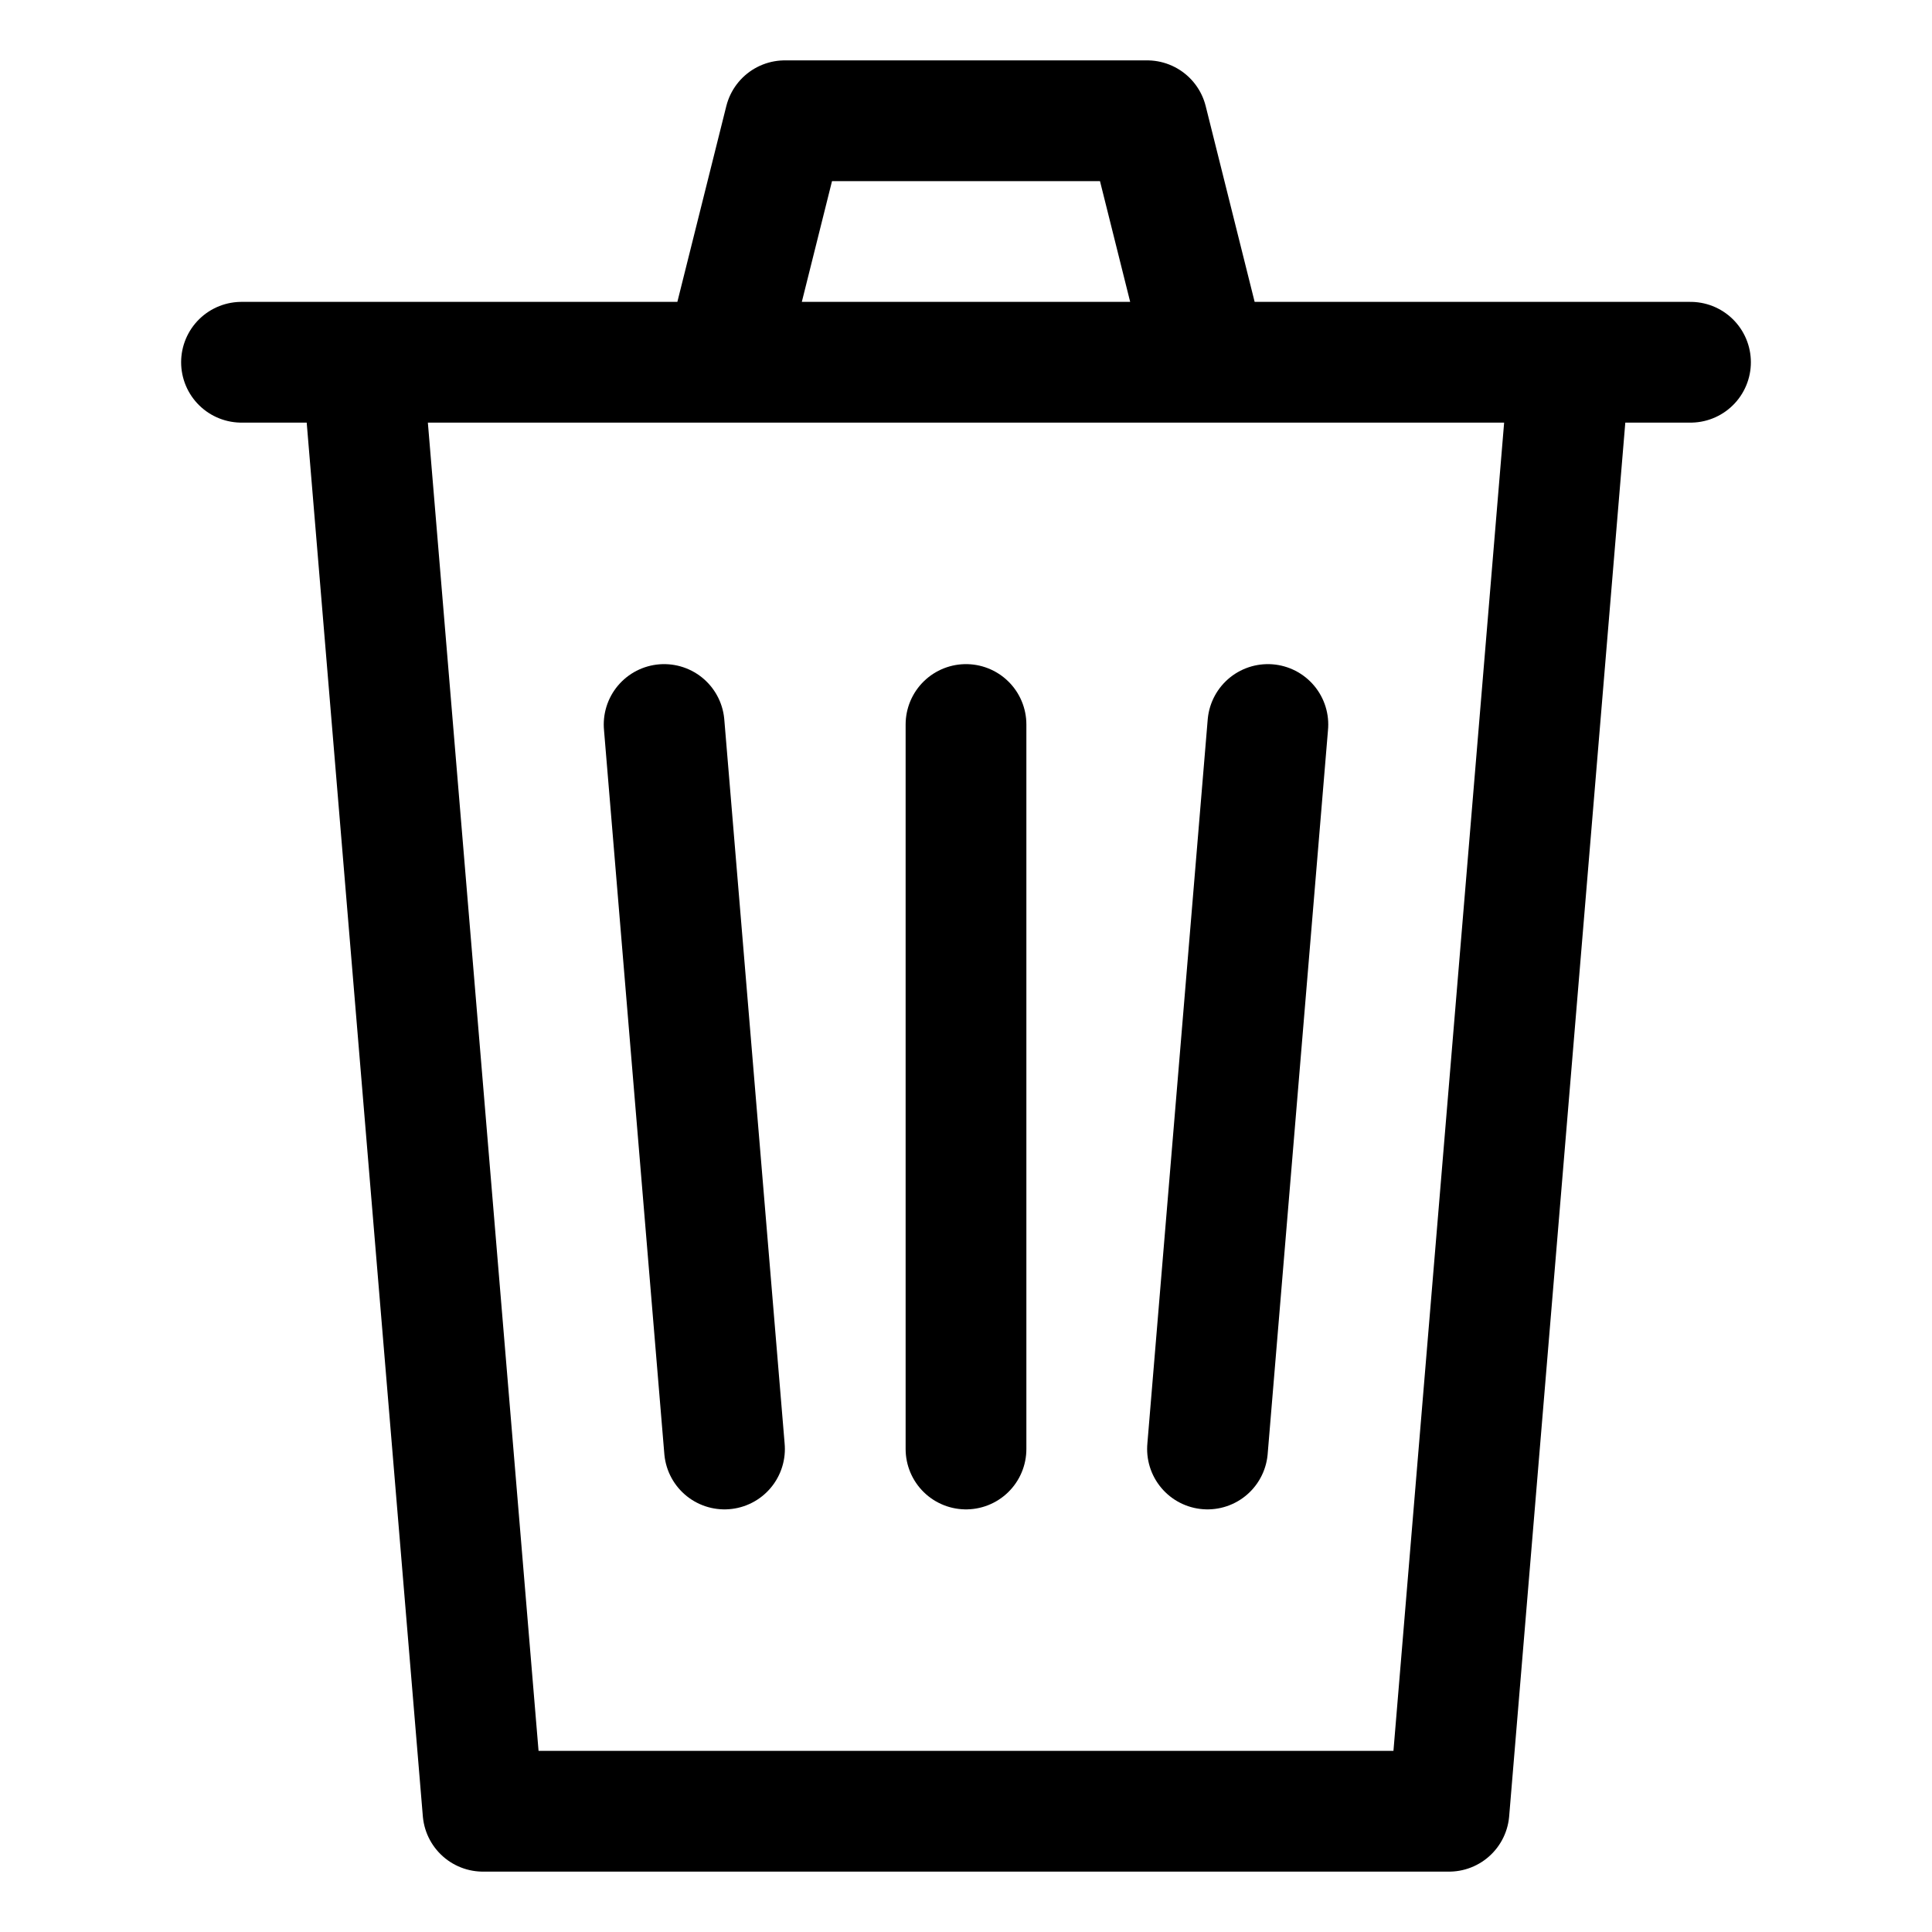
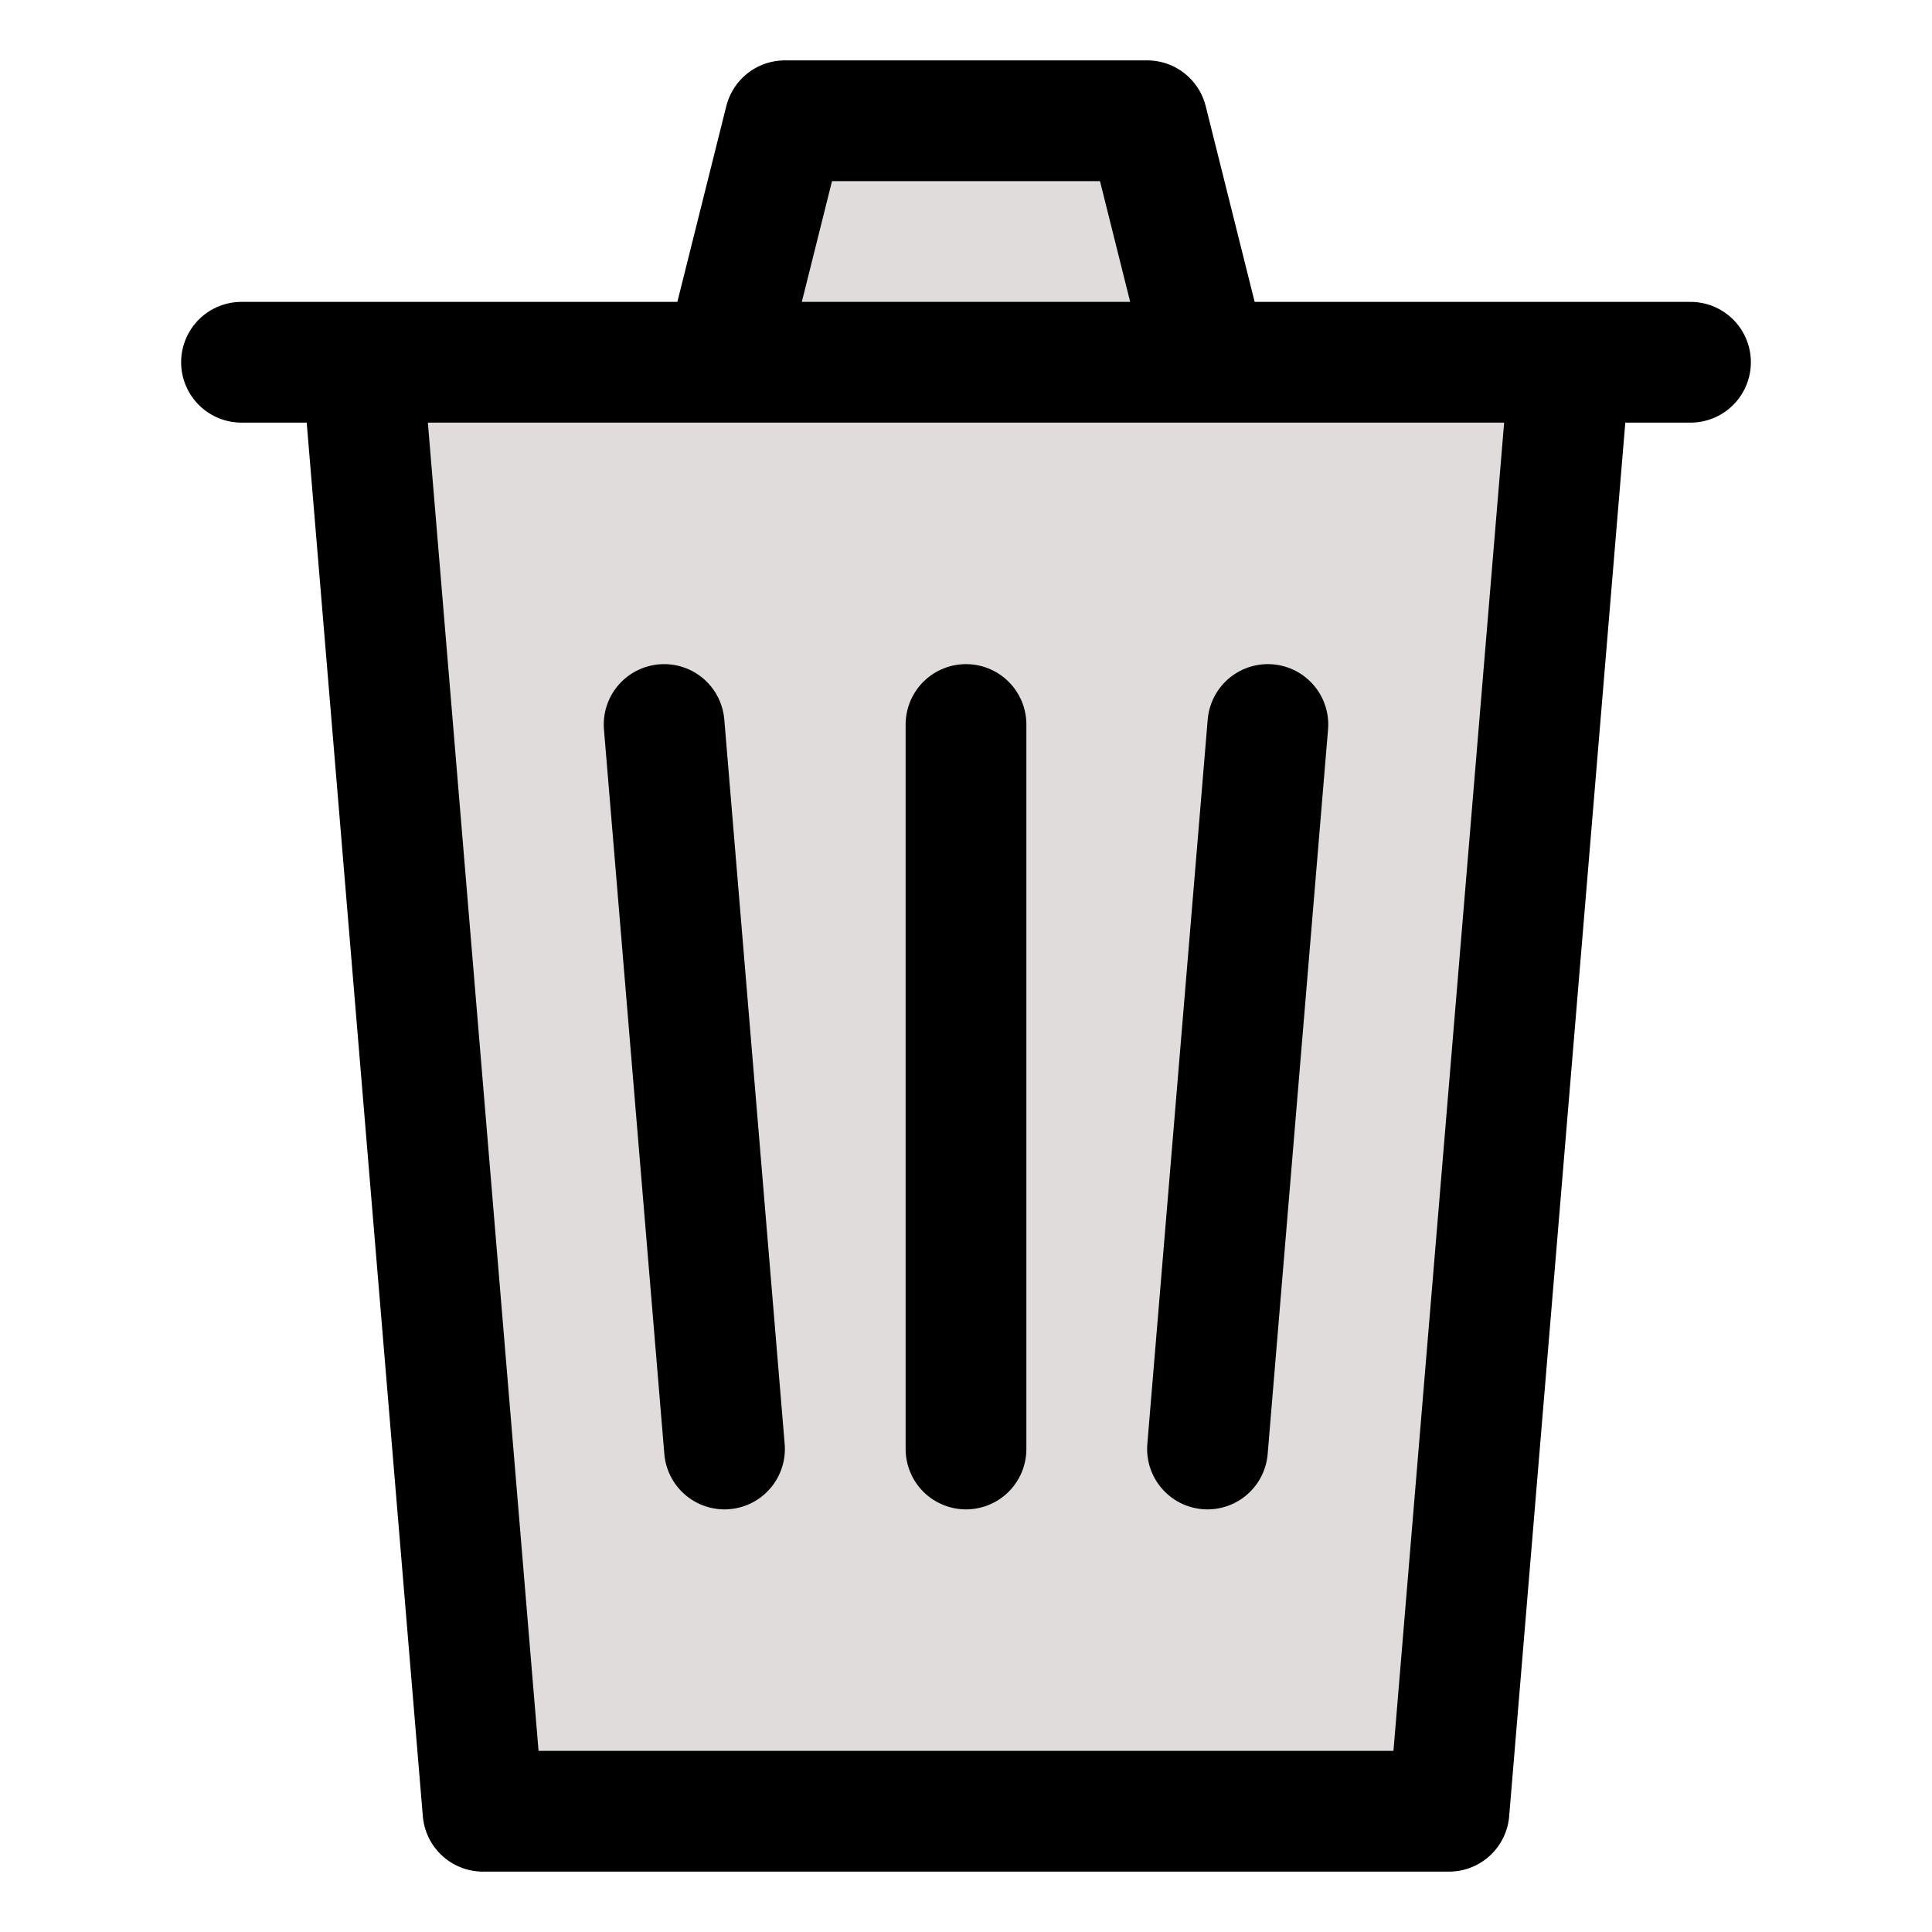
- <svg xmlns="http://www.w3.org/2000/svg" id="i-trash" viewBox="0 0 32 32" fill="none" stroke="#000" stroke-linecap="round" stroke-linejoin="round" stroke-width="2">
+ <svg xmlns="http://www.w3.org/2000/svg" id="i-trash" viewBox="0 0 32 32" fill="#e1dcdc" stroke="#000" stroke-linecap="round" stroke-linejoin="round" stroke-width="2">
  <path d="M28 6 L6 6 8 30 24 30 26 6 4 6 M16 12 L16 24 M21 12 L20 24 M11 12 L12 24 M12 6 L13 2 19 2 20 6" />
</svg>
